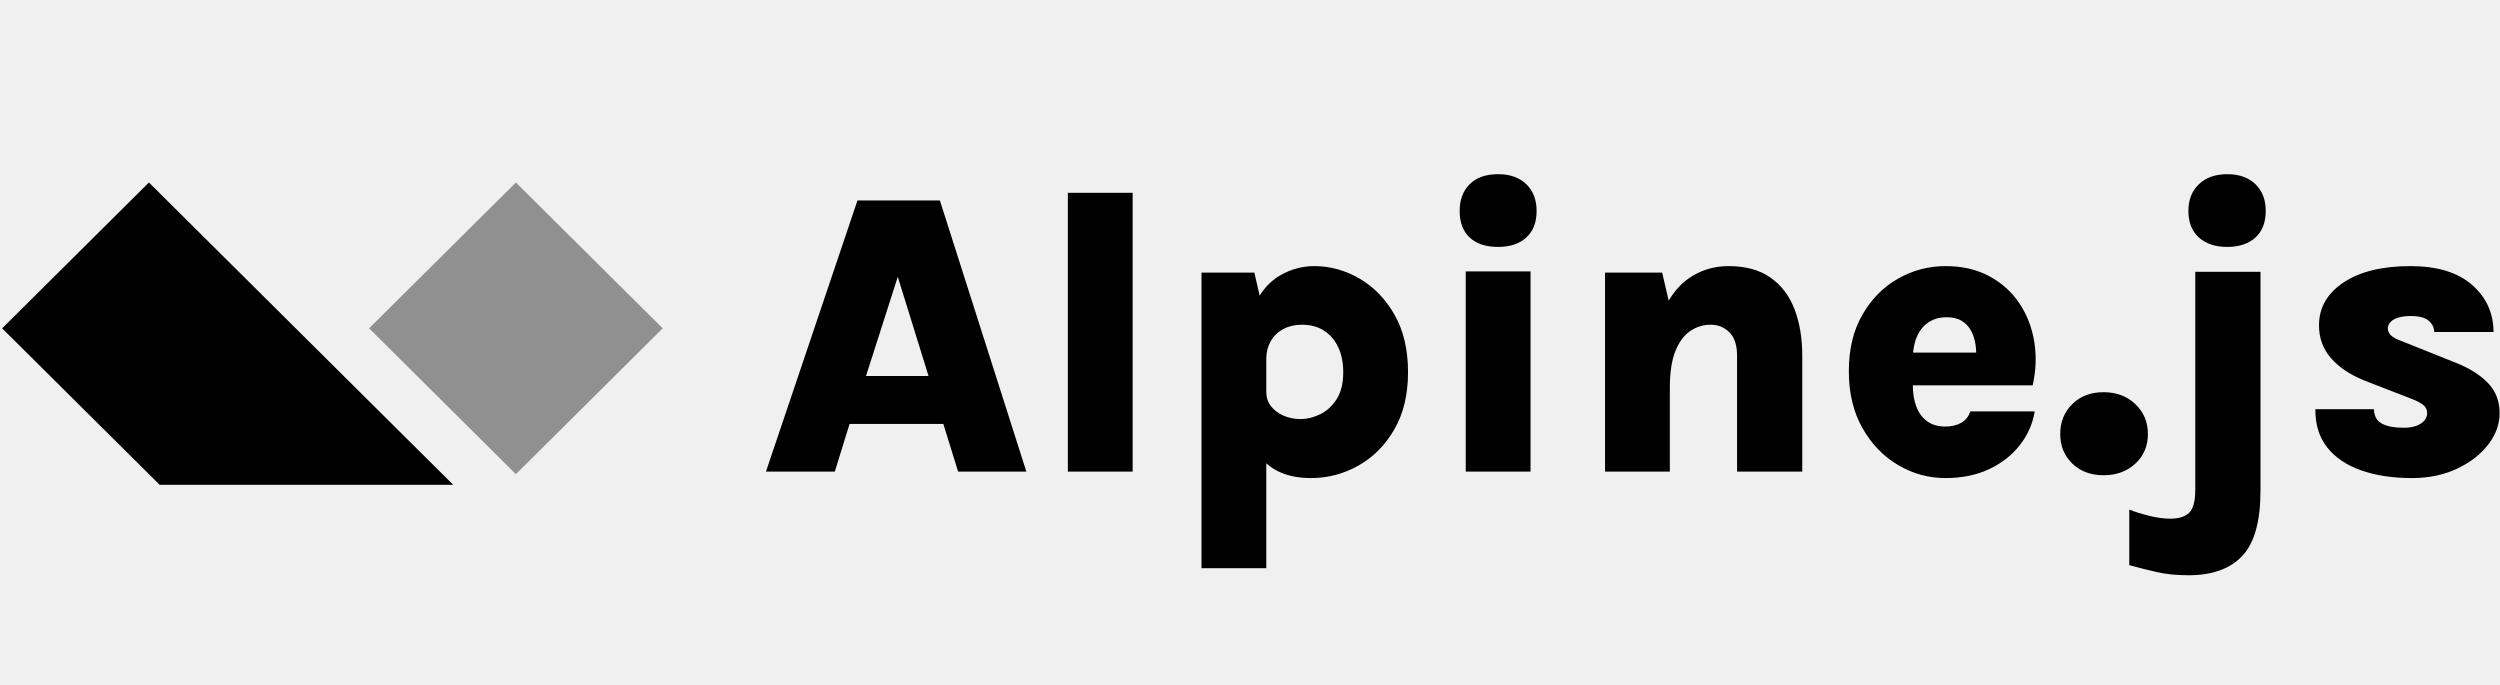
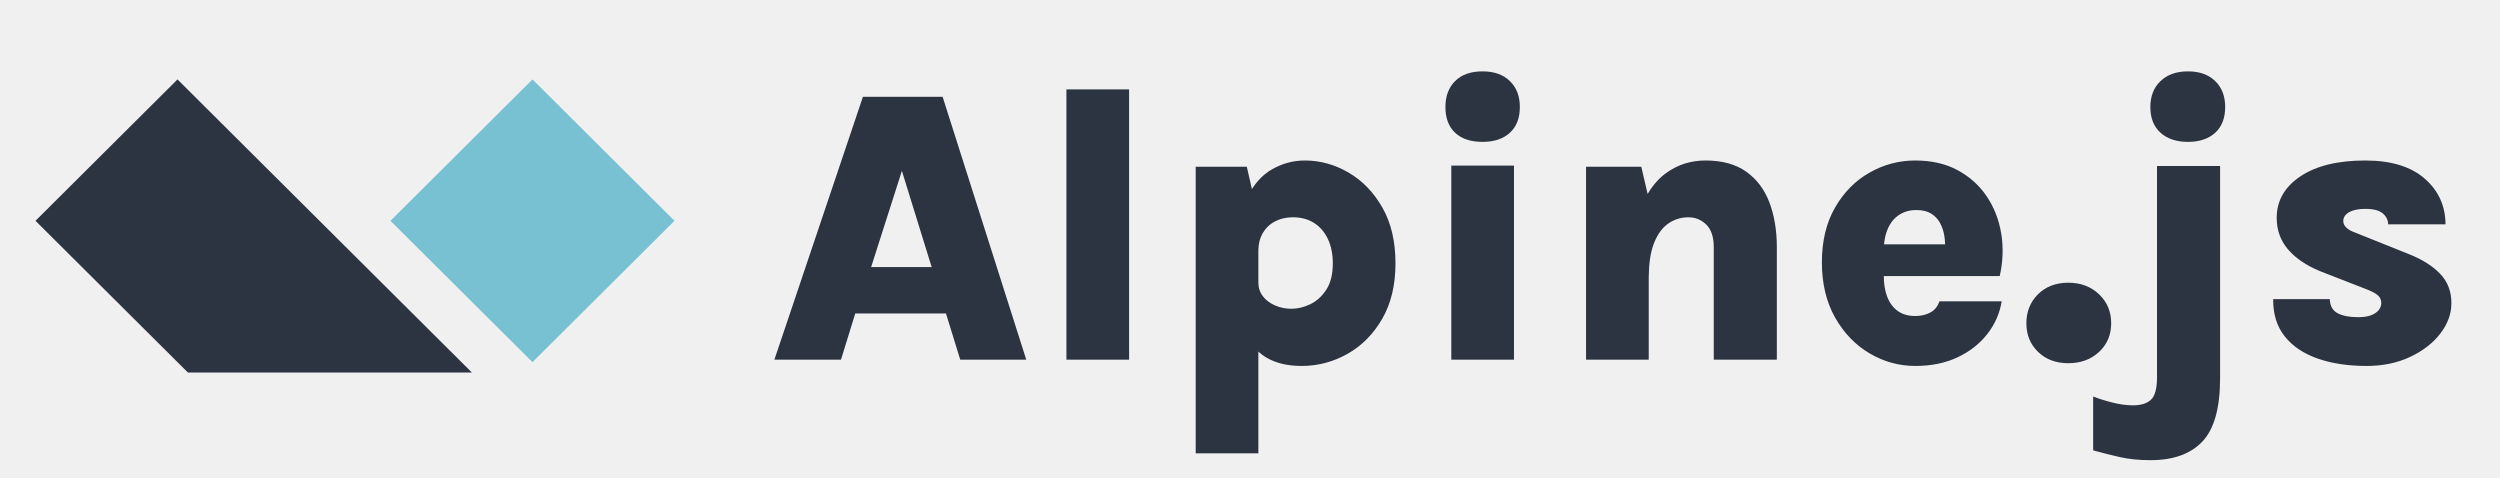
- <svg xmlns="http://www.w3.org/2000/svg" width="804" height="220" viewBox="0 0 804 220" fill="none">
-   <g clip-path="url(#clip0_643_230)">
-     <path d="M268.472 151.666L273.225 136.331H303.375L308.129 151.666H330.074L302.268 64.464H275.765L246.332 151.666H268.472ZM298.622 120.931H278.5L288.724 89.026L298.622 120.931ZM364.261 151.666V61.995H343.423V151.666H364.261ZM407.239 182.727L407.238 148.972L407.303 149.031C407.957 149.634 408.657 150.175 409.402 150.653L409.779 150.887C412.948 152.793 416.898 153.746 421.63 153.746C427.057 153.746 432.147 152.403 436.9 149.717C441.654 147.031 445.496 143.154 448.426 138.086C451.357 133.017 452.822 126.888 452.822 119.697C452.822 112.462 451.378 106.311 448.491 101.242C445.605 96.174 441.86 92.297 437.259 89.611C432.657 86.925 427.795 85.582 422.672 85.582C418.808 85.582 415.162 86.568 411.732 88.539C409.263 89.958 407.137 92 405.354 94.666L405.097 95.059L403.397 87.662H386.401V182.727H407.239ZM418.309 134.772C416.312 134.772 414.467 134.404 412.774 133.667C411.081 132.931 409.735 131.913 408.737 130.613C407.738 129.313 407.239 127.797 407.239 126.065H407.238V115.538L407.246 115.091C407.302 113.173 407.725 111.474 408.515 109.995L408.704 109.657C409.681 107.989 411.038 106.701 412.774 105.791C414.511 104.881 416.486 104.426 418.7 104.426C421.435 104.426 423.79 105.054 425.765 106.311C427.74 107.567 429.271 109.343 430.356 111.639C431.441 113.935 431.984 116.621 431.984 119.697C431.984 123.335 431.257 126.259 429.803 128.469C428.348 130.678 426.568 132.281 424.463 133.277C422.357 134.274 420.306 134.772 418.309 134.772ZM481.8 79.409C485.62 79.409 488.637 78.402 490.851 76.388C493.065 74.373 494.172 71.525 494.172 67.843C494.172 64.247 493.065 61.377 490.851 59.233C488.637 57.089 485.62 56.017 481.8 56.017C477.849 56.017 474.799 57.089 472.65 59.233C470.501 61.377 469.427 64.247 469.427 67.843C469.427 71.525 470.501 74.373 472.65 76.388C474.799 78.402 477.849 79.409 481.8 79.409ZM492.218 151.666V87.272H471.381V151.666H492.218ZM537.02 151.666V124.7L537.024 124.038C537.073 119.668 537.616 116.094 538.652 113.317L538.811 112.906C540.004 109.939 541.6 107.784 543.597 106.441C545.594 105.098 547.786 104.426 550.174 104.426C552.518 104.426 554.515 105.239 556.165 106.863C557.814 108.488 558.639 110.989 558.639 114.368V151.666H579.607V114.368C579.607 108.78 578.782 103.82 577.133 99.488C575.483 95.156 572.911 91.755 569.416 89.286C565.922 86.817 561.418 85.582 555.904 85.582C551.085 85.582 546.777 86.925 542.978 89.611C540.62 91.278 538.572 93.538 536.833 96.39L536.654 96.689L534.545 87.662H516.182V151.666H537.02ZM625.646 153.746C630.942 153.746 635.62 152.793 639.679 150.887C643.738 148.981 647.037 146.403 649.577 143.154C652.117 139.905 653.712 136.288 654.363 132.303H633.656C633.091 133.992 632.093 135.227 630.66 136.006C629.227 136.786 627.556 137.176 625.646 137.176C623.302 137.176 621.359 136.624 619.818 135.519C618.277 134.414 617.115 132.866 616.334 130.873C615.553 128.88 615.162 126.519 615.162 123.79L615.163 123.92H653.712C654.74 119.324 654.94 114.854 654.313 110.51L654.2 109.787C653.441 105.217 651.834 101.112 649.382 97.474C646.929 93.835 643.705 90.943 639.712 88.799C635.718 86.654 631.029 85.582 625.646 85.582C620.219 85.582 615.14 86.925 610.408 89.611C605.676 92.297 601.856 96.163 598.947 101.21C596.039 106.257 594.584 112.311 594.584 119.372C594.584 126.433 596.05 132.541 598.98 137.696C601.91 142.851 605.741 146.815 610.473 149.587C615.205 152.36 620.263 153.746 625.646 153.746ZM635.543 113.394H615.255L615.257 113.376C615.415 111.599 615.771 110.019 616.325 108.636L616.497 108.228C617.387 106.213 618.646 104.675 620.274 103.614C621.902 102.553 623.823 102.022 626.037 102.022C628.034 102.022 629.672 102.423 630.953 103.224C632.234 104.026 633.221 105.087 633.916 106.408C634.611 107.729 635.077 109.17 635.316 110.729C635.435 111.509 635.509 112.283 635.536 113.052L635.543 113.394ZM676.503 152.836C680.628 152.836 684.035 151.591 686.727 149.1C689.418 146.609 690.764 143.436 690.764 139.58C690.764 135.725 689.418 132.519 686.727 129.963C684.035 127.407 680.628 126.129 676.503 126.129C672.379 126.129 669.026 127.407 666.443 129.963C663.86 132.519 662.568 135.725 662.568 139.58C662.568 143.392 663.86 146.555 666.443 149.067C669.026 151.58 672.379 152.836 676.503 152.836ZM716.291 79.409C720.111 79.409 723.128 78.402 725.342 76.388C727.556 74.373 728.663 71.525 728.663 67.843C728.663 64.247 727.556 61.377 725.342 59.233C723.128 57.089 720.111 56.017 716.291 56.017C712.47 56.017 709.432 57.089 707.174 59.233C704.917 61.377 703.788 64.247 703.788 67.843C703.788 71.525 704.917 74.373 707.174 76.388C709.432 78.402 712.47 79.409 716.291 79.409ZM703.853 185.001C711.45 185.001 717.202 182.932 721.109 178.795C725.017 174.658 726.97 167.673 726.97 157.839V87.402H706.002V157.45C706.002 161.175 705.34 163.666 704.016 164.922C702.692 166.179 700.684 166.807 697.992 166.807C695.909 166.807 693.651 166.503 691.22 165.897C688.789 165.29 686.64 164.619 684.773 163.883V181.752C687.769 182.575 690.743 183.322 693.695 183.994C696.647 184.665 700.033 185.001 703.853 185.001ZM775.679 153.746C781.062 153.746 785.881 152.749 790.135 150.757C794.389 148.764 797.743 146.176 800.196 142.992C802.648 139.808 803.875 136.44 803.875 132.887C803.875 128.989 802.616 125.74 800.098 123.14C797.58 120.541 794.129 118.375 789.744 116.642L772.032 109.56C769.297 108.607 767.93 107.307 767.93 105.661C767.93 104.448 768.581 103.473 769.883 102.737C771.185 102 772.965 101.632 775.223 101.632C777.958 101.632 779.911 102.141 781.083 103.159C782.256 104.177 782.842 105.379 782.842 106.766H801.921C801.878 100.614 799.555 95.546 794.954 91.56C790.352 87.575 783.775 85.582 775.223 85.582C766.106 85.582 758.922 87.337 753.669 90.846C748.416 94.355 745.789 98.946 745.789 104.621C745.789 108.65 747.037 112.126 749.534 115.05C752.03 117.975 755.579 120.39 760.18 122.296L775.744 128.339C777.393 128.989 778.609 129.638 779.39 130.288C780.172 130.938 780.562 131.804 780.562 132.887C780.562 133.71 780.28 134.479 779.716 135.194C779.152 135.909 778.305 136.483 777.176 136.916C776.048 137.349 774.615 137.566 772.879 137.566C770.013 137.566 767.745 137.133 766.074 136.266C764.402 135.4 763.523 133.84 763.436 131.588H744.617C744.574 136.57 745.865 140.696 748.492 143.966C751.118 147.237 754.776 149.685 759.464 151.309C764.153 152.934 769.557 153.746 775.679 153.746Z" fill="black" />
-     <path opacity="0.4" fill-rule="evenodd" clip-rule="evenodd" d="M165.911 58.69L213.118 105.59L165.911 152.49L118.704 105.59L165.911 58.69Z" fill="black" />
-     <path fill-rule="evenodd" clip-rule="evenodd" d="M47.892 58.69L145.759 155.92H51.344L0.685 105.59L47.892 58.69Z" fill="black" />
+ <svg xmlns="http://www.w3.org/2000/svg" width="702px" height="134px" viewBox="0 0 702 134" version="1.1">
+   <g id="Custom-Preset-4-Copy-5" stroke="none" stroke-width="1" fill="none" fill-rule="evenodd">
+     <path d="M236.145,101 L240.16,88.02 L265.625,88.02 L269.64,101 L288.175,101 L264.69,27.19 L242.305,27.19 L217.445,101 L236.145,101 Z M261.61,74.985 L244.615,74.985 L253.25,47.98 L261.61,74.985 Z M317.05,101 L317.05,25.1 L299.45,25.1 L299.45,101 L317.05,101 Z M353.35,127.29 L353.349,98.719 L353.404,98.769 C353.956,99.28 354.547,99.737 355.177,100.142 L355.495,100.34 C358.172,101.953 361.508,102.76 365.505,102.76 C370.088,102.76 374.387,101.623 378.402,99.35 C382.418,97.077 385.663,93.795 388.137,89.505 C390.613,85.215 391.85,80.027 391.85,73.94 C391.85,67.817 390.631,62.61 388.192,58.32 C385.754,54.03 382.592,50.748 378.705,48.475 C374.818,46.202 370.712,45.065 366.385,45.065 C363.122,45.065 360.042,45.899 357.145,47.568 C355.059,48.769 353.264,50.497 351.758,52.754 L351.541,53.086 L350.105,46.825 L335.75,46.825 L335.75,127.29 L353.35,127.29 Z M362.7,86.7 C361.013,86.7 359.455,86.388 358.025,85.765 C356.595,85.142 355.458,84.28 354.615,83.18 C353.772,82.08 353.35,80.797 353.35,79.33 L353.349,79.33 L353.349,70.42 L353.356,70.042 C353.403,68.418 353.761,66.98 354.428,65.728 L354.587,65.442 C355.413,64.031 356.558,62.94 358.025,62.17 C359.492,61.4 361.16,61.015 363.03,61.015 C365.34,61.015 367.329,61.547 368.998,62.61 C370.666,63.673 371.958,65.177 372.875,67.12 C373.792,69.063 374.25,71.337 374.25,73.94 C374.25,77.02 373.636,79.495 372.408,81.365 C371.179,83.235 369.676,84.592 367.897,85.435 C366.119,86.278 364.387,86.7 362.7,86.7 Z M416.325,39.84 C419.552,39.84 422.1,38.987 423.97,37.282 C425.84,35.578 426.775,33.167 426.775,30.05 C426.775,27.007 425.84,24.578 423.97,22.762 C422.1,20.948 419.552,20.04 416.325,20.04 C412.988,20.04 410.413,20.948 408.598,22.762 C406.783,24.578 405.875,27.007 405.875,30.05 C405.875,33.167 406.783,35.578 408.598,37.282 C410.413,38.987 412.988,39.84 416.325,39.84 Z M425.125,101 L425.125,46.495 L407.525,46.495 L407.525,101 L425.125,101 Z M462.965,101 L462.965,78.175 L462.968,77.615 C463.01,73.916 463.468,70.891 464.343,68.54 L464.478,68.192 C465.486,65.681 466.833,63.857 468.52,62.72 C470.207,61.583 472.058,61.015 474.075,61.015 C476.055,61.015 477.742,61.703 479.135,63.078 C480.528,64.453 481.225,66.57 481.225,69.43 L481.225,69.43 L481.225,101 L498.935,101 L498.935,69.43 C498.935,64.7 498.238,60.502 496.845,56.835 C495.452,53.168 493.279,50.29 490.327,48.2 C487.376,46.11 483.572,45.065 478.915,45.065 C474.845,45.065 471.206,46.202 467.998,48.475 C466.006,49.886 464.276,51.799 462.807,54.213 L462.656,54.466 L460.875,46.825 L445.365,46.825 L445.365,101 L462.965,101 Z M537.82,102.76 C542.293,102.76 546.244,101.953 549.673,100.34 C553.101,98.727 555.888,96.545 558.033,93.795 C560.178,91.045 561.525,87.983 562.075,84.61 L562.075,84.61 L544.585,84.61 C544.108,86.04 543.265,87.085 542.055,87.745 C540.845,88.405 539.433,88.735 537.82,88.735 C535.84,88.735 534.199,88.267 532.898,87.332 C531.596,86.397 530.615,85.087 529.955,83.4 C529.295,81.713 528.965,79.715 528.965,77.405 L528.966,77.515 L561.525,77.515 C562.393,73.624 562.563,69.841 562.032,66.164 L561.938,65.552 C561.296,61.684 559.939,58.21 557.867,55.13 C555.796,52.05 553.073,49.602 549.7,47.788 C546.327,45.972 542.367,45.065 537.82,45.065 C533.237,45.065 528.947,46.202 524.95,48.475 C520.953,50.748 517.727,54.021 515.27,58.292 C512.813,62.564 511.585,67.688 511.585,73.665 C511.585,79.642 512.822,84.812 515.298,89.175 C517.773,93.538 521.008,96.893 525.005,99.24 C529.002,101.587 533.273,102.76 537.82,102.76 Z M546.179,68.605 L529.044,68.605 L529.045,68.59 C529.179,67.086 529.479,65.749 529.947,64.579 L530.092,64.233 C530.844,62.528 531.908,61.226 533.283,60.328 C534.658,59.429 536.28,58.98 538.15,58.98 C539.837,58.98 541.221,59.319 542.303,59.998 C543.384,60.676 544.218,61.574 544.805,62.693 C545.392,63.811 545.786,65.03 545.987,66.35 C546.088,67.01 546.15,67.665 546.173,68.316 L546.179,68.605 Z M580.775,101.99 C584.258,101.99 587.137,100.936 589.41,98.828 C591.683,96.719 592.82,94.033 592.82,90.77 C592.82,87.507 591.683,84.793 589.41,82.63 C587.137,80.467 584.258,79.385 580.775,79.385 C577.292,79.385 574.459,80.467 572.278,82.63 C570.096,84.793 569.005,87.507 569.005,90.77 C569.005,93.997 570.096,96.673 572.278,98.8 C574.459,100.927 577.292,101.99 580.775,101.99 Z M614.38,39.84 C617.607,39.84 620.155,38.987 622.025,37.282 C623.895,35.578 624.83,33.167 624.83,30.05 C624.83,27.007 623.895,24.578 622.025,22.762 C620.155,20.948 617.607,20.04 614.38,20.04 C611.153,20.04 608.587,20.948 606.68,22.762 C604.773,24.578 603.82,27.007 603.82,30.05 C603.82,33.167 604.773,35.578 606.68,37.282 C608.587,38.987 611.153,39.84 614.38,39.84 Z M603.875,129.215 C610.292,129.215 615.15,127.464 618.45,123.963 C621.75,120.461 623.4,114.548 623.4,106.225 L623.4,106.225 L623.4,46.605 L605.69,46.605 L605.69,105.895 C605.69,109.048 605.131,111.157 604.013,112.22 C602.894,113.283 601.198,113.815 598.925,113.815 C597.165,113.815 595.258,113.558 593.205,113.045 C591.152,112.532 589.337,111.963 587.76,111.34 L587.76,111.34 L587.76,126.465 C590.29,127.162 592.802,127.794 595.295,128.363 C597.788,128.931 600.648,129.215 603.875,129.215 Z M664.54,102.76 C669.087,102.76 673.157,101.917 676.75,100.23 C680.343,98.543 683.176,96.353 685.247,93.657 C687.319,90.963 688.355,88.112 688.355,85.105 C688.355,81.805 687.292,79.055 685.165,76.855 C683.038,74.655 680.123,72.822 676.42,71.355 L676.42,71.355 L661.46,65.36 C659.15,64.553 657.995,63.453 657.995,62.06 C657.995,61.033 658.545,60.208 659.645,59.585 C660.745,58.962 662.248,58.65 664.155,58.65 C666.465,58.65 668.115,59.081 669.105,59.943 C670.095,60.804 670.59,61.822 670.59,62.995 L670.59,62.995 L686.705,62.995 C686.668,57.788 684.707,53.498 680.82,50.125 C676.933,46.752 671.378,45.065 664.155,45.065 C656.455,45.065 650.387,46.55 645.95,49.52 C641.513,52.49 639.295,56.377 639.295,61.18 C639.295,64.59 640.349,67.532 642.457,70.007 C644.566,72.483 647.563,74.527 651.45,76.14 L651.45,76.14 L664.595,81.255 C665.988,81.805 667.015,82.355 667.675,82.905 C668.335,83.455 668.665,84.188 668.665,85.105 C668.665,85.802 668.427,86.453 667.95,87.058 C667.473,87.662 666.758,88.148 665.805,88.515 C664.852,88.882 663.642,89.065 662.175,89.065 C659.755,89.065 657.839,88.698 656.428,87.965 C655.016,87.232 654.273,85.912 654.2,84.005 L654.2,84.005 L638.305,84.005 C638.268,88.222 639.359,91.714 641.577,94.483 C643.796,97.251 646.885,99.323 650.845,100.698 C654.805,102.073 659.37,102.76 664.54,102.76 Z" id="Alpine.js" fill="#2D3441" fill-rule="nonzero" />
+     <g id="Group-4" transform="translate(0, 12)">
+       <polygon id="Path" fill="#77C1D2" points="149.52 10.303 189.392 50 149.52 89.697 109.648 50" />
+       <polygon id="Path" fill="#2D3441" points="49.84 10.303 132.5 92.6 52.756 92.6 9.968 50" />
+     </g>
  </g>
-   <defs>
-     <clipPath id="clip0_643_230">
-       <rect width="804" height="129.001" fill="white" transform="translate(0 56)" />
-     </clipPath>
-   </defs>
</svg>
